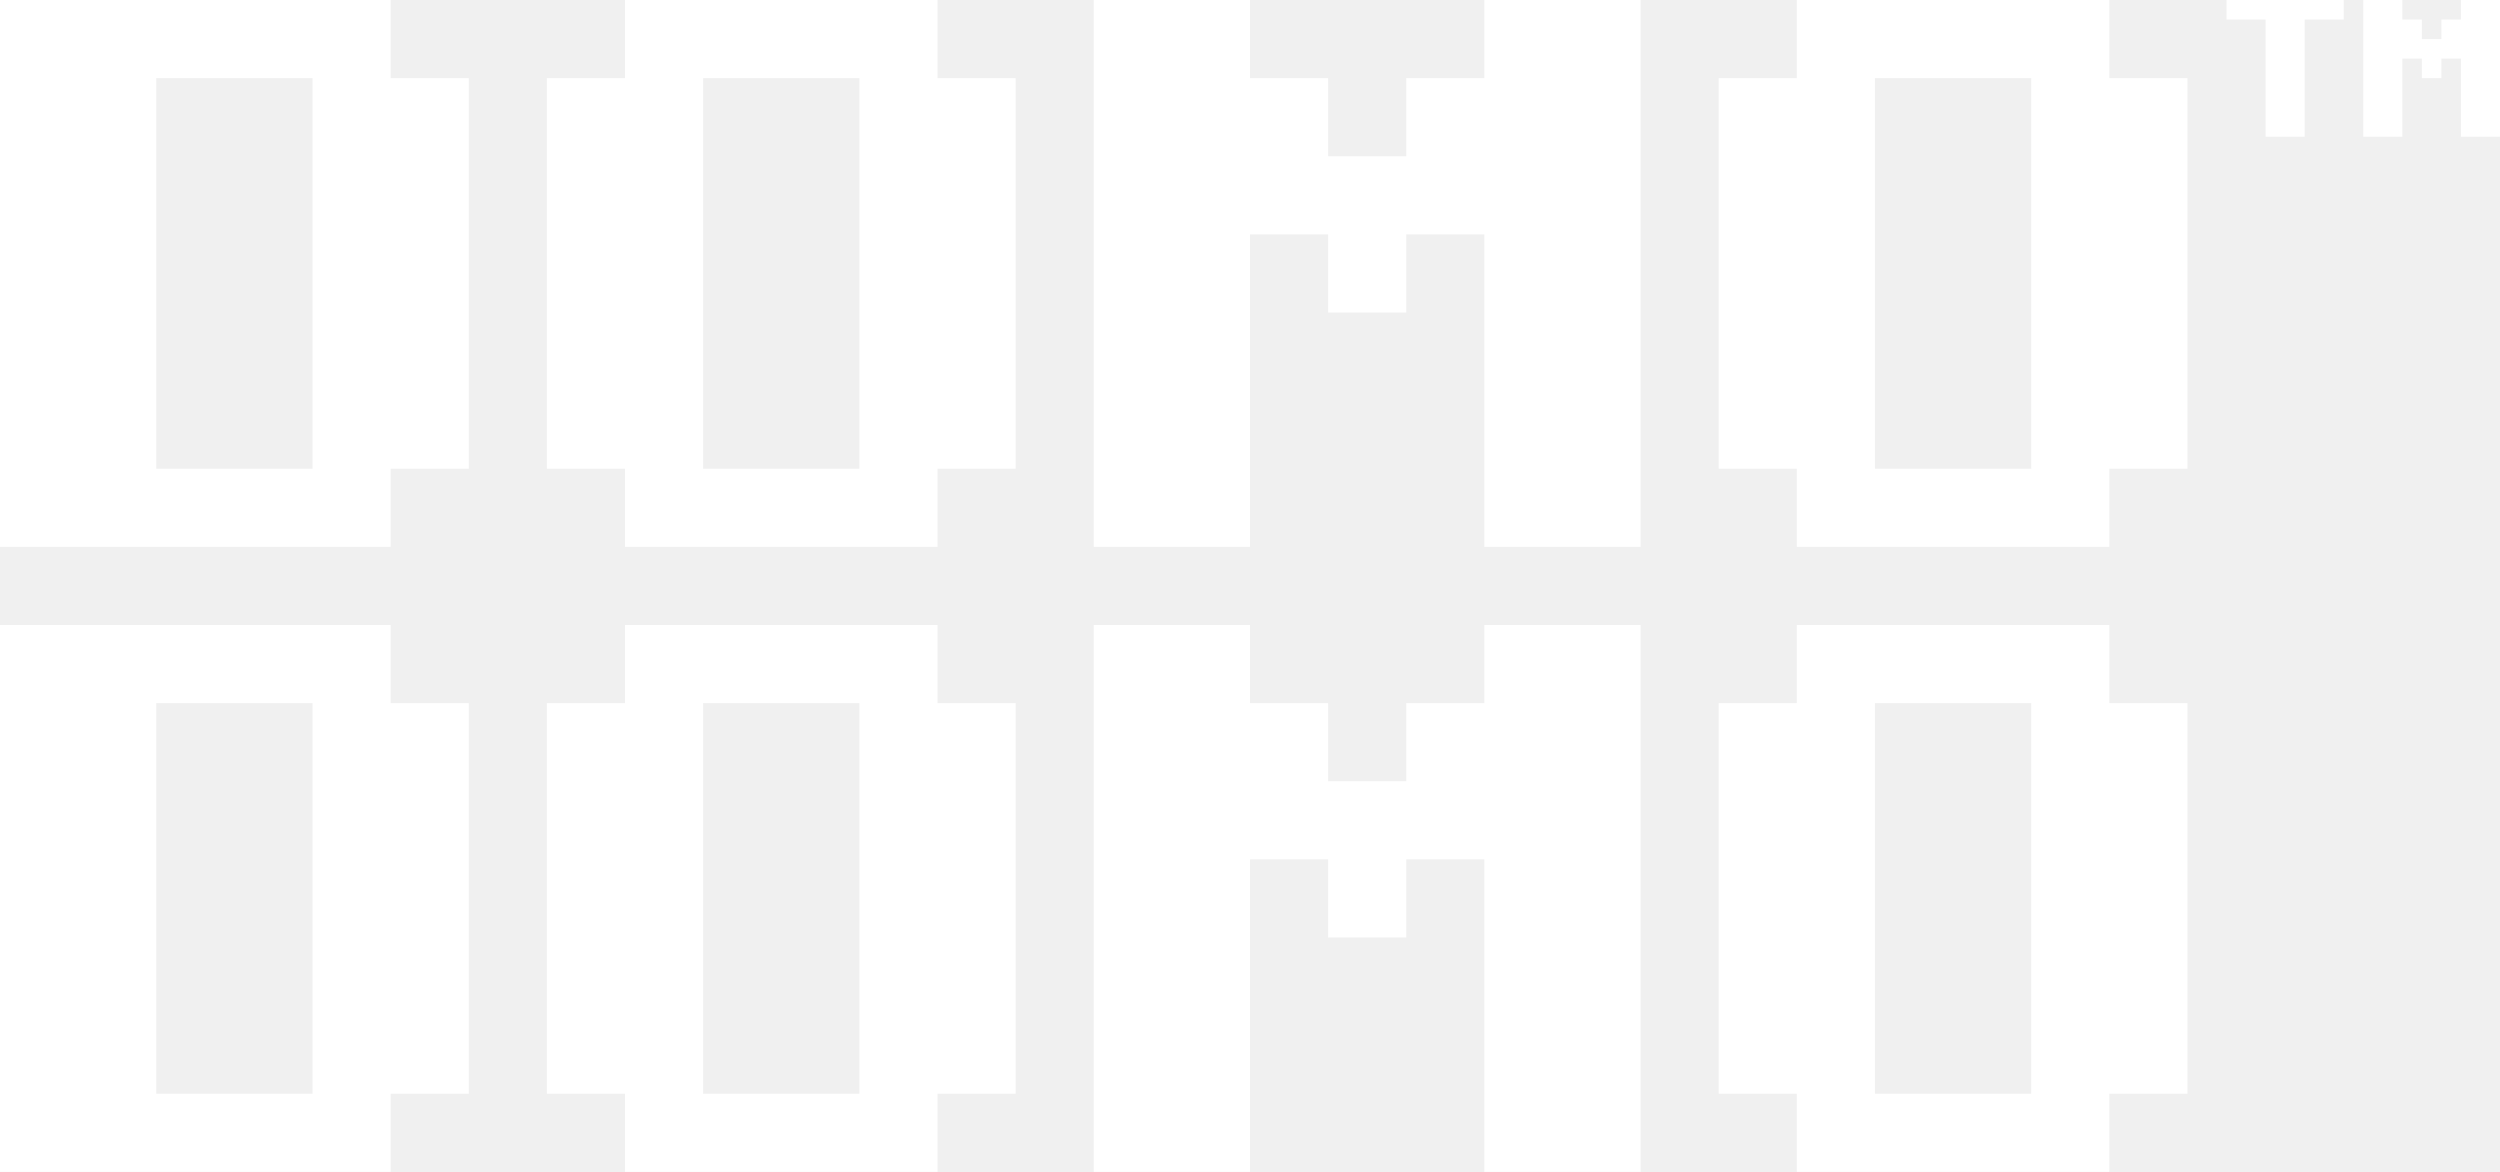
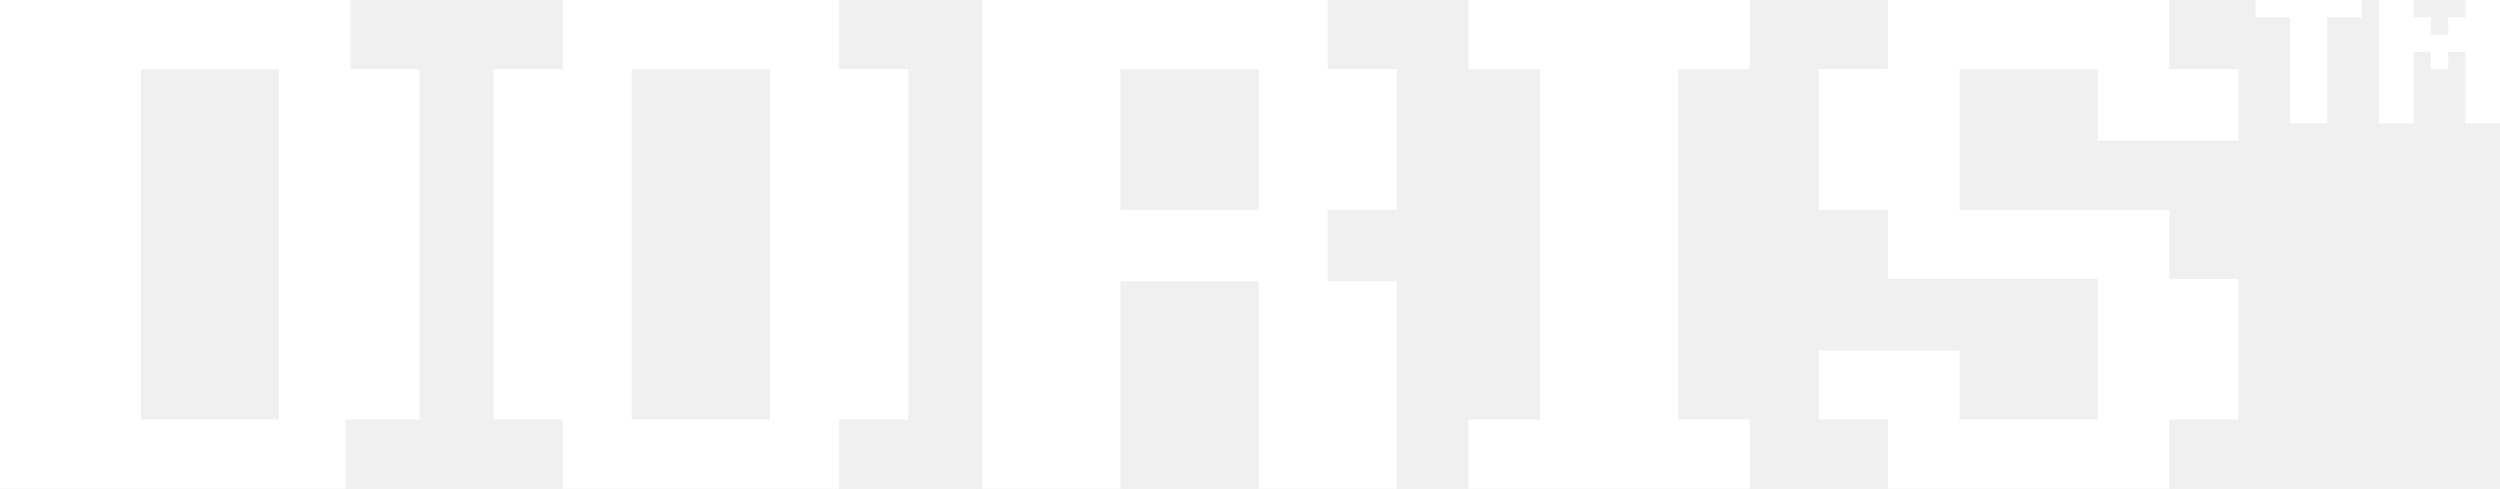
- <svg xmlns="http://www.w3.org/2000/svg" version="1.1" id="레이어_1" x="0px" y="0px" viewBox="0 0 90.71 42.52" style="enable-background:new 0 0 90.71 42.52;" xml:space="preserve">
+ <svg xmlns="http://www.w3.org/2000/svg" version="1.1" id="레이어_1" x="0px" y="0px" viewBox="0 0 101.3 19.8" style="enable-background:new 0 0 101.3 19.8;" xml:space="preserve">
+   <style type="text/css">
+ 	.st0{fill:#FFFFFF;}
+ </style>
  <g>
-     <g>
-       <polygon style="fill:#ffffff;" points="53.857,0 53.857,2.835 51.024,2.835 51.024,5.669     48.189,5.669 48.189,2.835 45.356,2.835 45.356,0 39.686,0 39.686,19.843     45.356,19.843 45.356,8.504 48.189,8.504 48.189,11.339 51.024,11.339     51.024,8.504 53.857,8.504 53.857,19.843 59.527,19.843 59.527,0   " />
-       <path style="fill:#ffffff;" d="M14.174,0H0v19.843h14.174v-2.835h2.835V2.835h-2.835V0z     M11.339,17.008H5.67V2.835h5.67V17.008z" />
-       <path style="fill:#ffffff;" d="M34.017,0H22.678v2.835h-2.835v14.173h2.835v2.835H34.017    v-2.835h2.835V2.835H34.017V0z M31.182,17.008h-5.67V2.835H31.182V17.008z" />
-       <path style="fill:#ffffff;" d="M76.535,0H65.196v2.835h-2.835v14.173h2.835v2.835h11.339    v-2.835h2.835V2.835h-2.835V0z M73.701,17.008h-5.67V2.835h5.67V17.008z" />
-     </g>
+     <polygon class="st0" points="91.4,0.7 92.8,0.7 92.8,5 94.3,5 94.3,0.7 95.7,0.7 95.7,0 91.4,0  " />
+     <polygon class="st0" points="99.9,0 99.9,0.7 99.2,0.7 99.2,1.4 98.5,1.4 98.5,0.7 97.8,0.7 97.8,0 96.4,0 96.4,5 97.8,5 97.8,2.1    98.5,2.1 98.5,2.8 99.2,2.8 99.2,2.1 99.9,2.1 99.9,5 101.3,5 101.3,0  " />
+     <path class="st0" d="M14.2,0h-2.8H8.5H5.7H2.8H0v2.8v2.8v2.8v2.8v2.8V17v2.8h2.8h2.8h2.8h2.8h2.8V17H17v-2.8v-2.8V8.5V5.7V2.8h-2.8   V0z M11.3,5.7v2.8v2.8v2.8V17H8.5H5.7v-2.8v-2.8V8.5V5.7V2.8h2.8h2.8V5.7z" />
+     <path class="st0" d="M34,0h-2.8h-2.8h-2.8h-2.8v2.8h-2.8v2.8v2.8v2.8v2.8V17h2.8v2.8h2.8h2.8h2.8H34V17h2.8v-2.8v-2.8V8.5V5.7V2.8   H34V0z M31.2,5.7v2.8v2.8v2.8V17h-2.8h-2.8v-2.8v-2.8V8.5V5.7V2.8h2.8h2.8V5.7z" />
+     <path class="st0" d="M53.9,0H51h-2.8h-2.8h-2.8h-2.8v2.8v2.8v2.8v2.8v2.8V17v2.8h2.8h2.8V17v-2.8v-2.8h2.8H51v2.8V17v2.8h2.8h2.8   V17v-2.8v-2.8h-2.8V8.5h2.8V5.7V2.8h-2.8V0z M51,5.7v2.8h-2.8h-2.8V5.7V2.8h2.8H51V5.7z" />
+     <polygon class="st0" points="65.2,0 62.4,0 59.5,0 59.5,2.8 62.4,2.8 62.4,5.7 62.4,8.5 62.4,11.3 62.4,14.2 62.4,17 59.5,17    59.5,19.8 62.4,19.8 65.2,19.8 68,19.8 70.9,19.8 70.9,17 68,17 68,14.2 68,11.3 68,8.5 68,5.7 68,2.8 70.9,2.8 70.9,0 68,0  " />
+     <polygon class="st0" points="87.9,0 85,0 82.2,0 79.4,0 76.5,0 76.5,2.8 73.7,2.8 73.7,5.7 73.7,8.5 76.5,8.5 76.5,11.3 79.4,11.3    82.2,11.3 85,11.3 85,14.2 85,17 82.2,17 79.4,17 79.4,14.2 76.5,14.2 73.7,14.2 73.7,17 76.5,17 76.5,19.8 79.4,19.8 82.2,19.8    85,19.8 87.9,19.8 87.9,17 90.7,17 90.7,14.2 90.7,11.3 87.9,11.3 87.9,8.5 85,8.5 82.2,8.5 79.4,8.5 79.4,5.7 79.4,2.8 82.2,2.8    85,2.8 85,5.7 87.9,5.7 90.7,5.7 90.7,2.8 87.9,2.8  " />
  </g>
-   <g>
-     <g>
-       <polygon style="fill:#ffffff;" points="53.857,22.677 53.857,25.512 51.024,25.512 51.024,28.346     48.189,28.346 48.189,25.512 45.356,25.512 45.356,22.677 39.686,22.677     39.686,42.52 45.356,42.52 45.356,31.181 48.189,31.181 48.189,34.016     51.024,34.016 51.024,31.181 53.857,31.181 53.857,42.52 59.527,42.52     59.527,22.677   " />
-       <path style="fill:#ffffff;" d="M14.174,22.677H0v19.843h14.174v-2.835h2.835V25.512h-2.835    V22.677z M11.339,39.685H5.67V25.512h5.67V39.685z" />
-       <path style="fill:#ffffff;" d="M34.017,22.677H22.678v2.835h-2.835v14.173h2.835v2.835H34.017    v-2.835h2.835V25.512H34.017V22.677z M31.182,39.685h-5.67V25.512H31.182V39.685z" />
-       <path style="fill:#ffffff;" d="M76.535,22.677H65.196v2.835h-2.835v14.173h2.835v2.835    h11.339v-2.835h2.835V25.512h-2.835V22.677z M73.701,39.685h-5.67V25.512h5.67    V39.685z" />
-     </g>
-   </g>
-   <polyline style="fill:#ffffff;" points="80.788,0 80.788,0.709 82.205,0.709 82.205,4.961   83.622,4.961 83.622,0.709 85.04,0.709 85.04,0 80.788,0 80.788,0.709 " />
-   <polyline style="fill:#ffffff;" points="89.292,0 89.292,0.709 88.583,0.709 88.583,1.417   87.874,1.417 87.874,0.709 87.166,0.709 87.166,0 85.748,0 85.748,4.961   87.166,4.961 87.166,2.126 87.874,2.126 87.874,2.835 88.583,2.835 88.583,2.126   89.292,2.126 89.292,4.961 90.709,4.961 90.709,0 89.292,0 89.292,0.709 " />
</svg>
